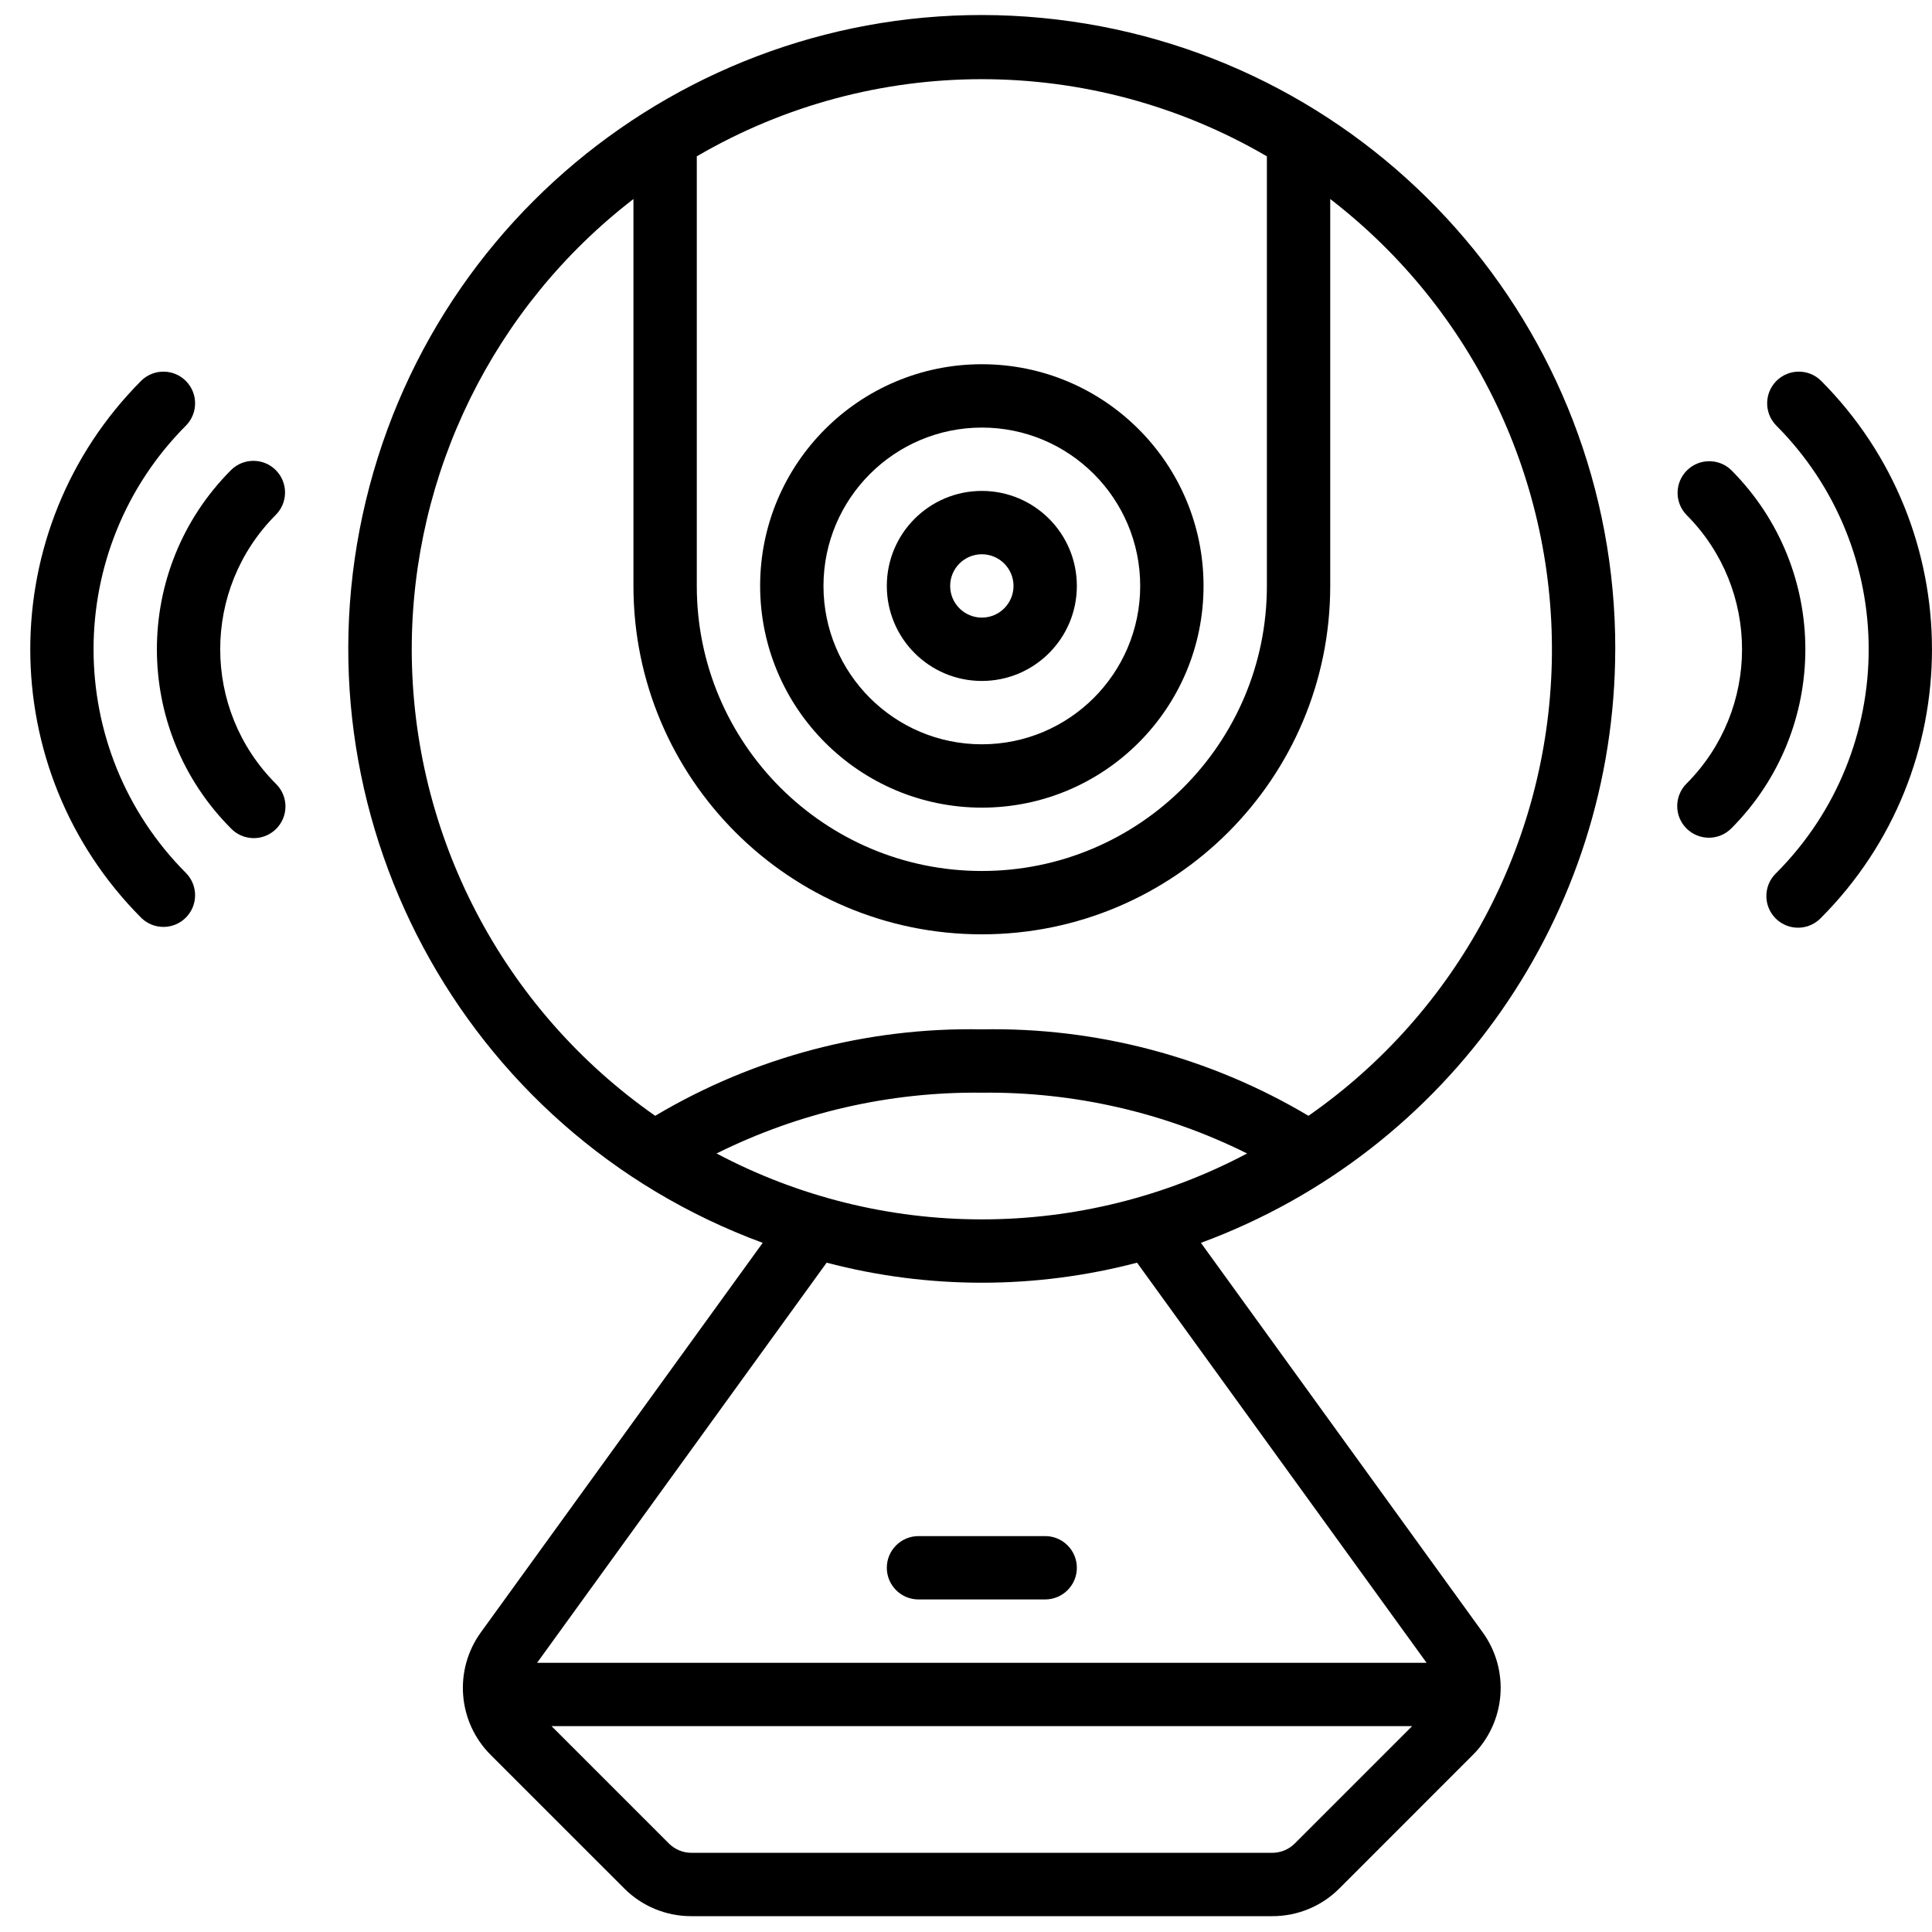
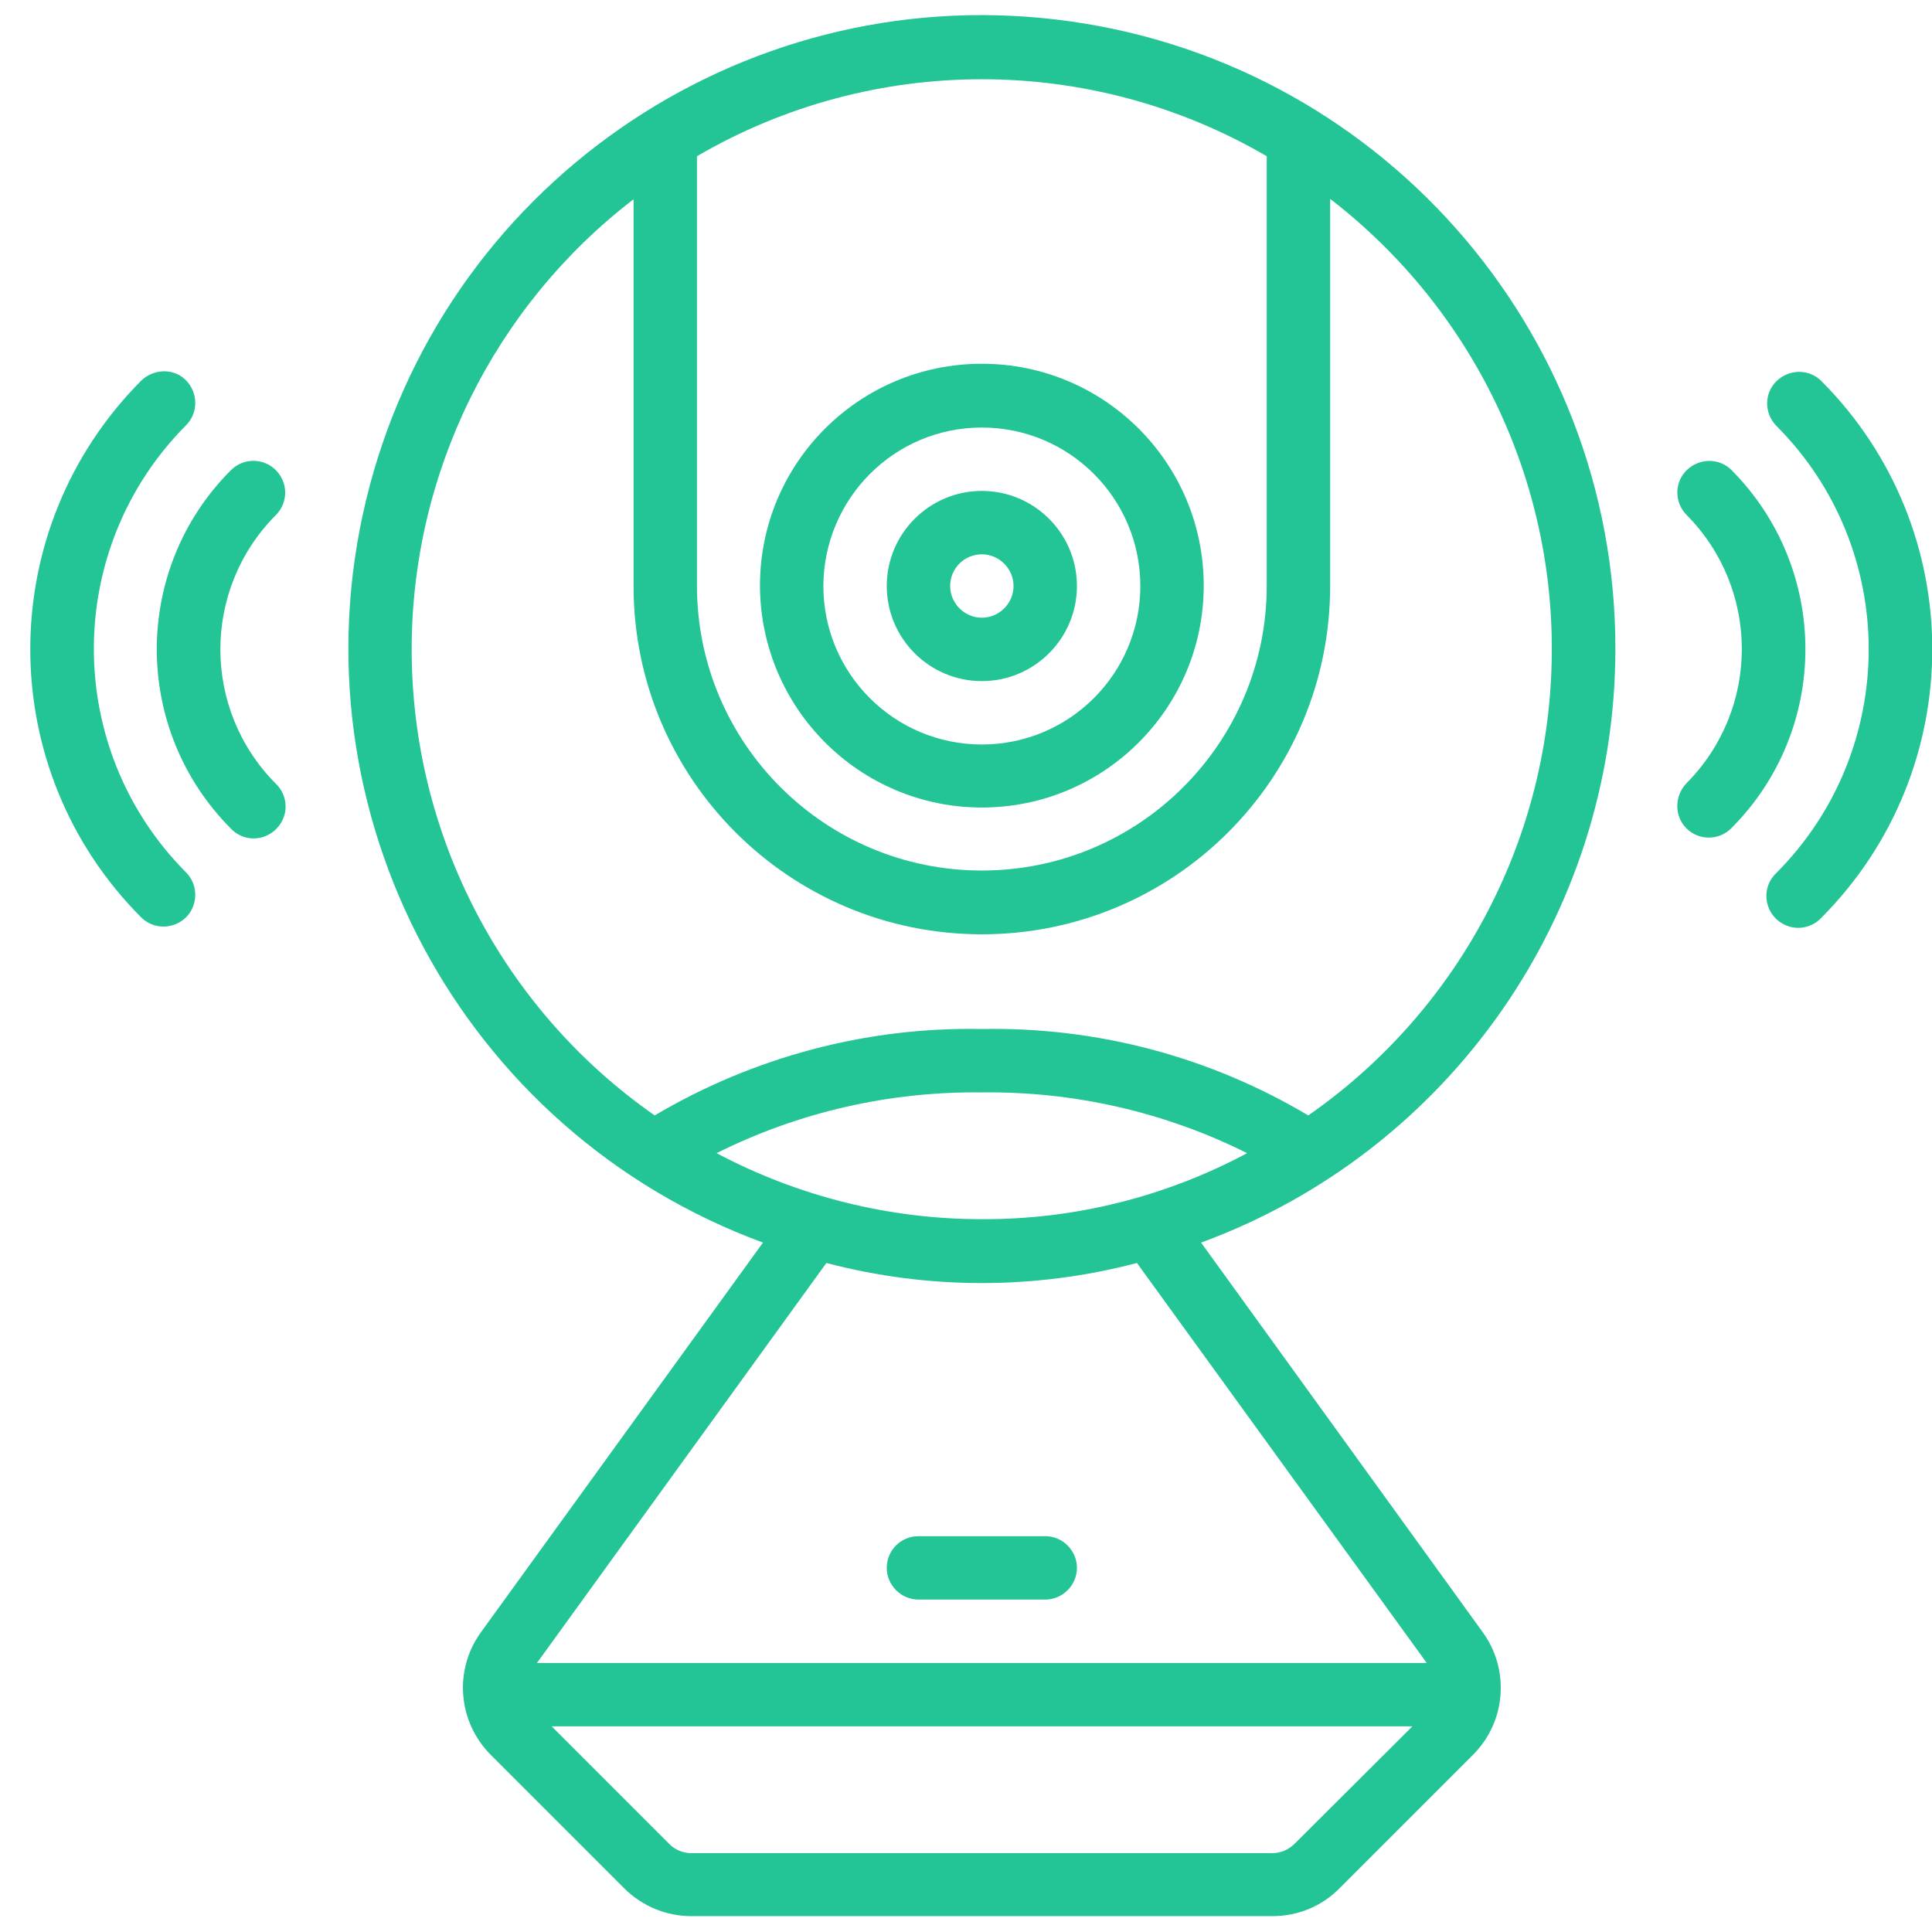
- <svg xmlns="http://www.w3.org/2000/svg" height="512" viewBox="0 0 61 60" width="512">
-   <g id="Page-1" fill="none" fill-rule="evenodd">
-     <g id="030---Webcam-Streaming" fill="rgb(0,0,0)" fill-rule="nonzero" transform="translate(0 -1)">
-       <path id="Shape" d="m31 26c3.866 0 7-3.134 7-7s-3.134-7-7-7-7 3.134-7 7c.004 3.864 3.136 6.996 7 7zm0-12c2.761 0 5 2.239 5 5s-2.239 5-5 5-5-2.239-5-5c.003-2.76 2.24-4.997 5-5z" />
-       <path id="Shape" d="m31 22c1.657 0 3-1.343 3-3s-1.343-3-3-3-3 1.343-3 3 1.343 3 3 3zm0-4c.552 0 1 .448 1 1s-.448 1-1 1-1-.448-1-1 .448-1 1-1z" />
-       <path id="Shape" d="m51 21c.012-10.14-7.566-18.685-17.635-19.884-10.069-1.199-19.442 5.327-21.812 15.186-2.37 9.859 3.014 19.932 12.528 23.439l-8.894 12.292c-.868 1.193-.736 2.84.31 3.88l4.209 4.208c.561.565 1.325.881 2.121.879h18.344c.796.002 1.56-.314 2.121-.879l4.207-4.208c1.046-1.04 1.178-2.688.31-3.881l-8.892-12.291c7.851-2.896 13.07-10.373 13.082-18.741zm-11-15.564v13.564c0 4.971-4.029 9-9 9s-9-4.029-9-9v-13.564c5.56-3.248 12.44-3.248 18 0zm-27 15.564c.004-5.567 2.59-10.818 7-14.216v12.216c0 6.075 4.925 11 11 11s11-4.925 11-11v-12.216c4.533 3.489 7.131 8.929 6.995 14.647-.136 5.718-2.989 11.029-7.682 14.299-3.116-1.854-6.688-2.799-10.313-2.73-3.625-.069-7.197.876-10.313 2.73-4.813-3.361-7.683-8.859-7.687-14.73zm18 18c-2.92.001-5.795-.714-8.375-2.081 2.6-1.294 5.471-1.952 8.375-1.919 2.904-.033 5.775.625 8.375 1.919-2.58 1.367-5.455 2.082-8.375 2.081zm9.879 19.707c-.188.187-.442.292-.707.293h-18.344c-.265-.001-.519-.106-.707-.293l-3.707-3.707h27.172zm4.163-5.707h-28.084l9.142-12.633c3.212.844 6.588.844 9.8 0z" />
-       <path id="Shape" d="m28 50c0 .552.448 1 1 1h4c.552 0 1-.448 1-1s-.448-1-1-1h-4c-.552 0-1 .448-1 1z" />
-       <path id="Shape" d="m4.465 12.515c-4.679 4.689-4.679 12.281 0 16.97.392.379 1.016.374 1.402-.012.386-.386.391-1.009.012-1.402-3.9-3.907-3.9-10.235 0-14.142.379-.392.374-1.016-.012-1.402-.386-.386-1.009-.391-1.402-.012z" />
-       <path id="Shape" d="m8.707 15.343c-.39-.39-1.024-.39-1.414 0-3.119 3.127-3.119 8.187 0 11.314.251.26.623.364.973.273.35-.092.623-.365.714-.714.092-.35-.013-.721-.273-.973-2.339-2.345-2.339-6.141 0-8.486.39-.39.39-1.024 0-1.414z" />
-       <path id="Shape" d="m56.076 28.071c-.26.251-.364.623-.273.973.092.35.365.623.714.714.35.092.721-.013.973-.273 4.679-4.689 4.679-12.281 0-16.97-.392-.379-1.016-.374-1.402.012s-.391 1.009-.012 1.402c3.9 3.907 3.9 10.235 0 14.142z" />
-       <path id="Shape" d="m53.248 26.657c.39.39 1.024.39 1.414 0 3.119-3.127 3.119-8.187 0-11.314-.392-.379-1.016-.374-1.402.012s-.391 1.009-.012 1.402c2.339 2.345 2.339 6.141 0 8.486-.39.39-.39 1.024 0 1.414z" />
+ <svg xmlns="http://www.w3.org/2000/svg" version="1.1" id="Warstwa_1" x="0px" y="0px" viewBox="6 -6 512 512" style="enable-background:new 6 -6 512 512;" xml:space="preserve">
+   <style type="text/css">
+ 	.st0{fill:#23C495;}
+ </style>
+   <g id="Page-1">
+     <g id="_x30_30---Webcam-Streaming" transform="translate(0 -1)">
+       <path id="Shape" class="st0" d="M266.2,209c32.4,0,58.8-26.3,58.8-58.8s-26.3-58.8-58.8-58.8s-58.8,26.3-58.8,58.8    C207.5,182.7,233.8,209,266.2,209z M266.2,108.3c23.2,0,42,18.8,42,42s-18.8,42-42,42s-42-18.8-42-42    C224.3,127.1,243,108.3,266.2,108.3z" />
+       <path id="Shape_1_" class="st0" d="M266.2,175.5c13.9,0,25.2-11.3,25.2-25.2c0-13.9-11.3-25.2-25.2-25.2    c-13.9,0-25.2,11.3-25.2,25.2C241,164.2,252.3,175.5,266.2,175.5z M266.2,141.9c4.6,0,8.4,3.8,8.4,8.4c0,4.6-3.8,8.4-8.4,8.4    s-8.4-3.8-8.4-8.4C257.8,145.6,261.6,141.9,266.2,141.9z" />
+       <path id="Shape_2_" class="st0" d="M434.1,167.1c0.1-85.1-63.5-156.8-148-166.9C201.5-9.9,122.9,44.9,103,127.6    s25.3,167.3,105.2,196.7l-74.7,103.2c-7.3,10-6.2,23.8,2.6,32.6l35.3,35.3c4.7,4.7,11.1,7.4,17.8,7.4h154c6.7,0,13.1-2.6,17.8-7.4    l35.3-35.3c8.8-8.7,9.9-22.6,2.6-32.6l-74.6-103.2C390.2,300.1,434,237.3,434.1,167.1L434.1,167.1z M341.7,36.4v113.8    c0,41.7-33.8,75.5-75.5,75.5s-75.5-33.8-75.5-75.5V36.4C237.3,9.2,295.1,9.2,341.7,36.4z M115.1,167.1    c0-46.7,21.7-90.8,58.8-119.3v102.5c0,51,41.3,92.3,92.3,92.3s92.3-41.3,92.3-92.3V47.7c38,29.3,59.9,74.9,58.7,122.9    c-1.1,48-25.1,92.6-64.5,120c-26.2-15.6-56.1-23.5-86.6-22.9c-30.4-0.6-60.4,7.4-86.6,22.9C139.2,262.5,115.1,216.3,115.1,167.1z     M266.2,318.1c-24.5,0-48.6-6-70.3-17.5c21.8-10.9,45.9-16.4,70.3-16.1c24.4-0.3,48.5,5.2,70.3,16.1    C314.8,312.2,290.7,318.2,266.2,318.1z M349.1,483.6c-1.6,1.6-3.7,2.5-5.9,2.5h-154c-2.2,0-4.4-0.9-5.9-2.5l-31.1-31.1h228.1    L349.1,483.6z M384.1,435.7H148.3l76.7-106c27,7.1,55.3,7.1,82.3,0L384.1,435.7z" />
+       <path id="Shape_3_" class="st0" d="M241,410.5c0,4.6,3.8,8.4,8.4,8.4H283c4.6,0,8.4-3.8,8.4-8.4s-3.8-8.4-8.4-8.4h-33.6    C244.8,402.1,241,405.8,241,410.5z" />
+       <path id="Shape_4_" class="st0" d="M43.5,95.8c-39.3,39.4-39.3,103.1,0,142.4c3.3,3.2,8.5,3.1,11.8-0.1c3.2-3.2,3.3-8.5,0.1-11.8    c-32.7-32.8-32.7-85.9,0-118.7c3.2-3.3,3.1-8.5-0.1-11.8S46.8,92.7,43.5,95.8z" />
+       <path id="Shape_5_" class="st0" d="M79.1,119.6c-3.3-3.3-8.6-3.3-11.9,0c-26.2,26.2-26.2,68.7,0,95c2.1,2.2,5.2,3.1,8.2,2.3    c2.9-0.8,5.2-3.1,6-6c0.8-2.9-0.1-6.1-2.3-8.2c-19.6-19.7-19.6-51.5,0-71.2C82.4,128.2,82.4,122.9,79.1,119.6L79.1,119.6z" />
+       <path id="Shape_6_" class="st0" d="M476.7,226.4c-2.2,2.1-3.1,5.2-2.3,8.2s3.1,5.2,6,6c2.9,0.8,6.1-0.1,8.2-2.3    c39.3-39.4,39.3-103.1,0-142.4c-3.3-3.2-8.5-3.1-11.8,0.1s-3.3,8.5-0.1,11.8C509.4,140.5,509.4,193.6,476.7,226.4L476.7,226.4z" />
+       <path id="Shape_7_" class="st0" d="M452.9,214.5c3.3,3.3,8.6,3.3,11.9,0c26.2-26.2,26.2-68.7,0-95c-3.3-3.2-8.5-3.1-11.8,0.1    s-3.3,8.5-0.1,11.8c19.6,19.7,19.6,51.5,0,71.2C449.7,206,449.7,211.3,452.9,214.5L452.9,214.5z" />
    </g>
  </g>
</svg>
